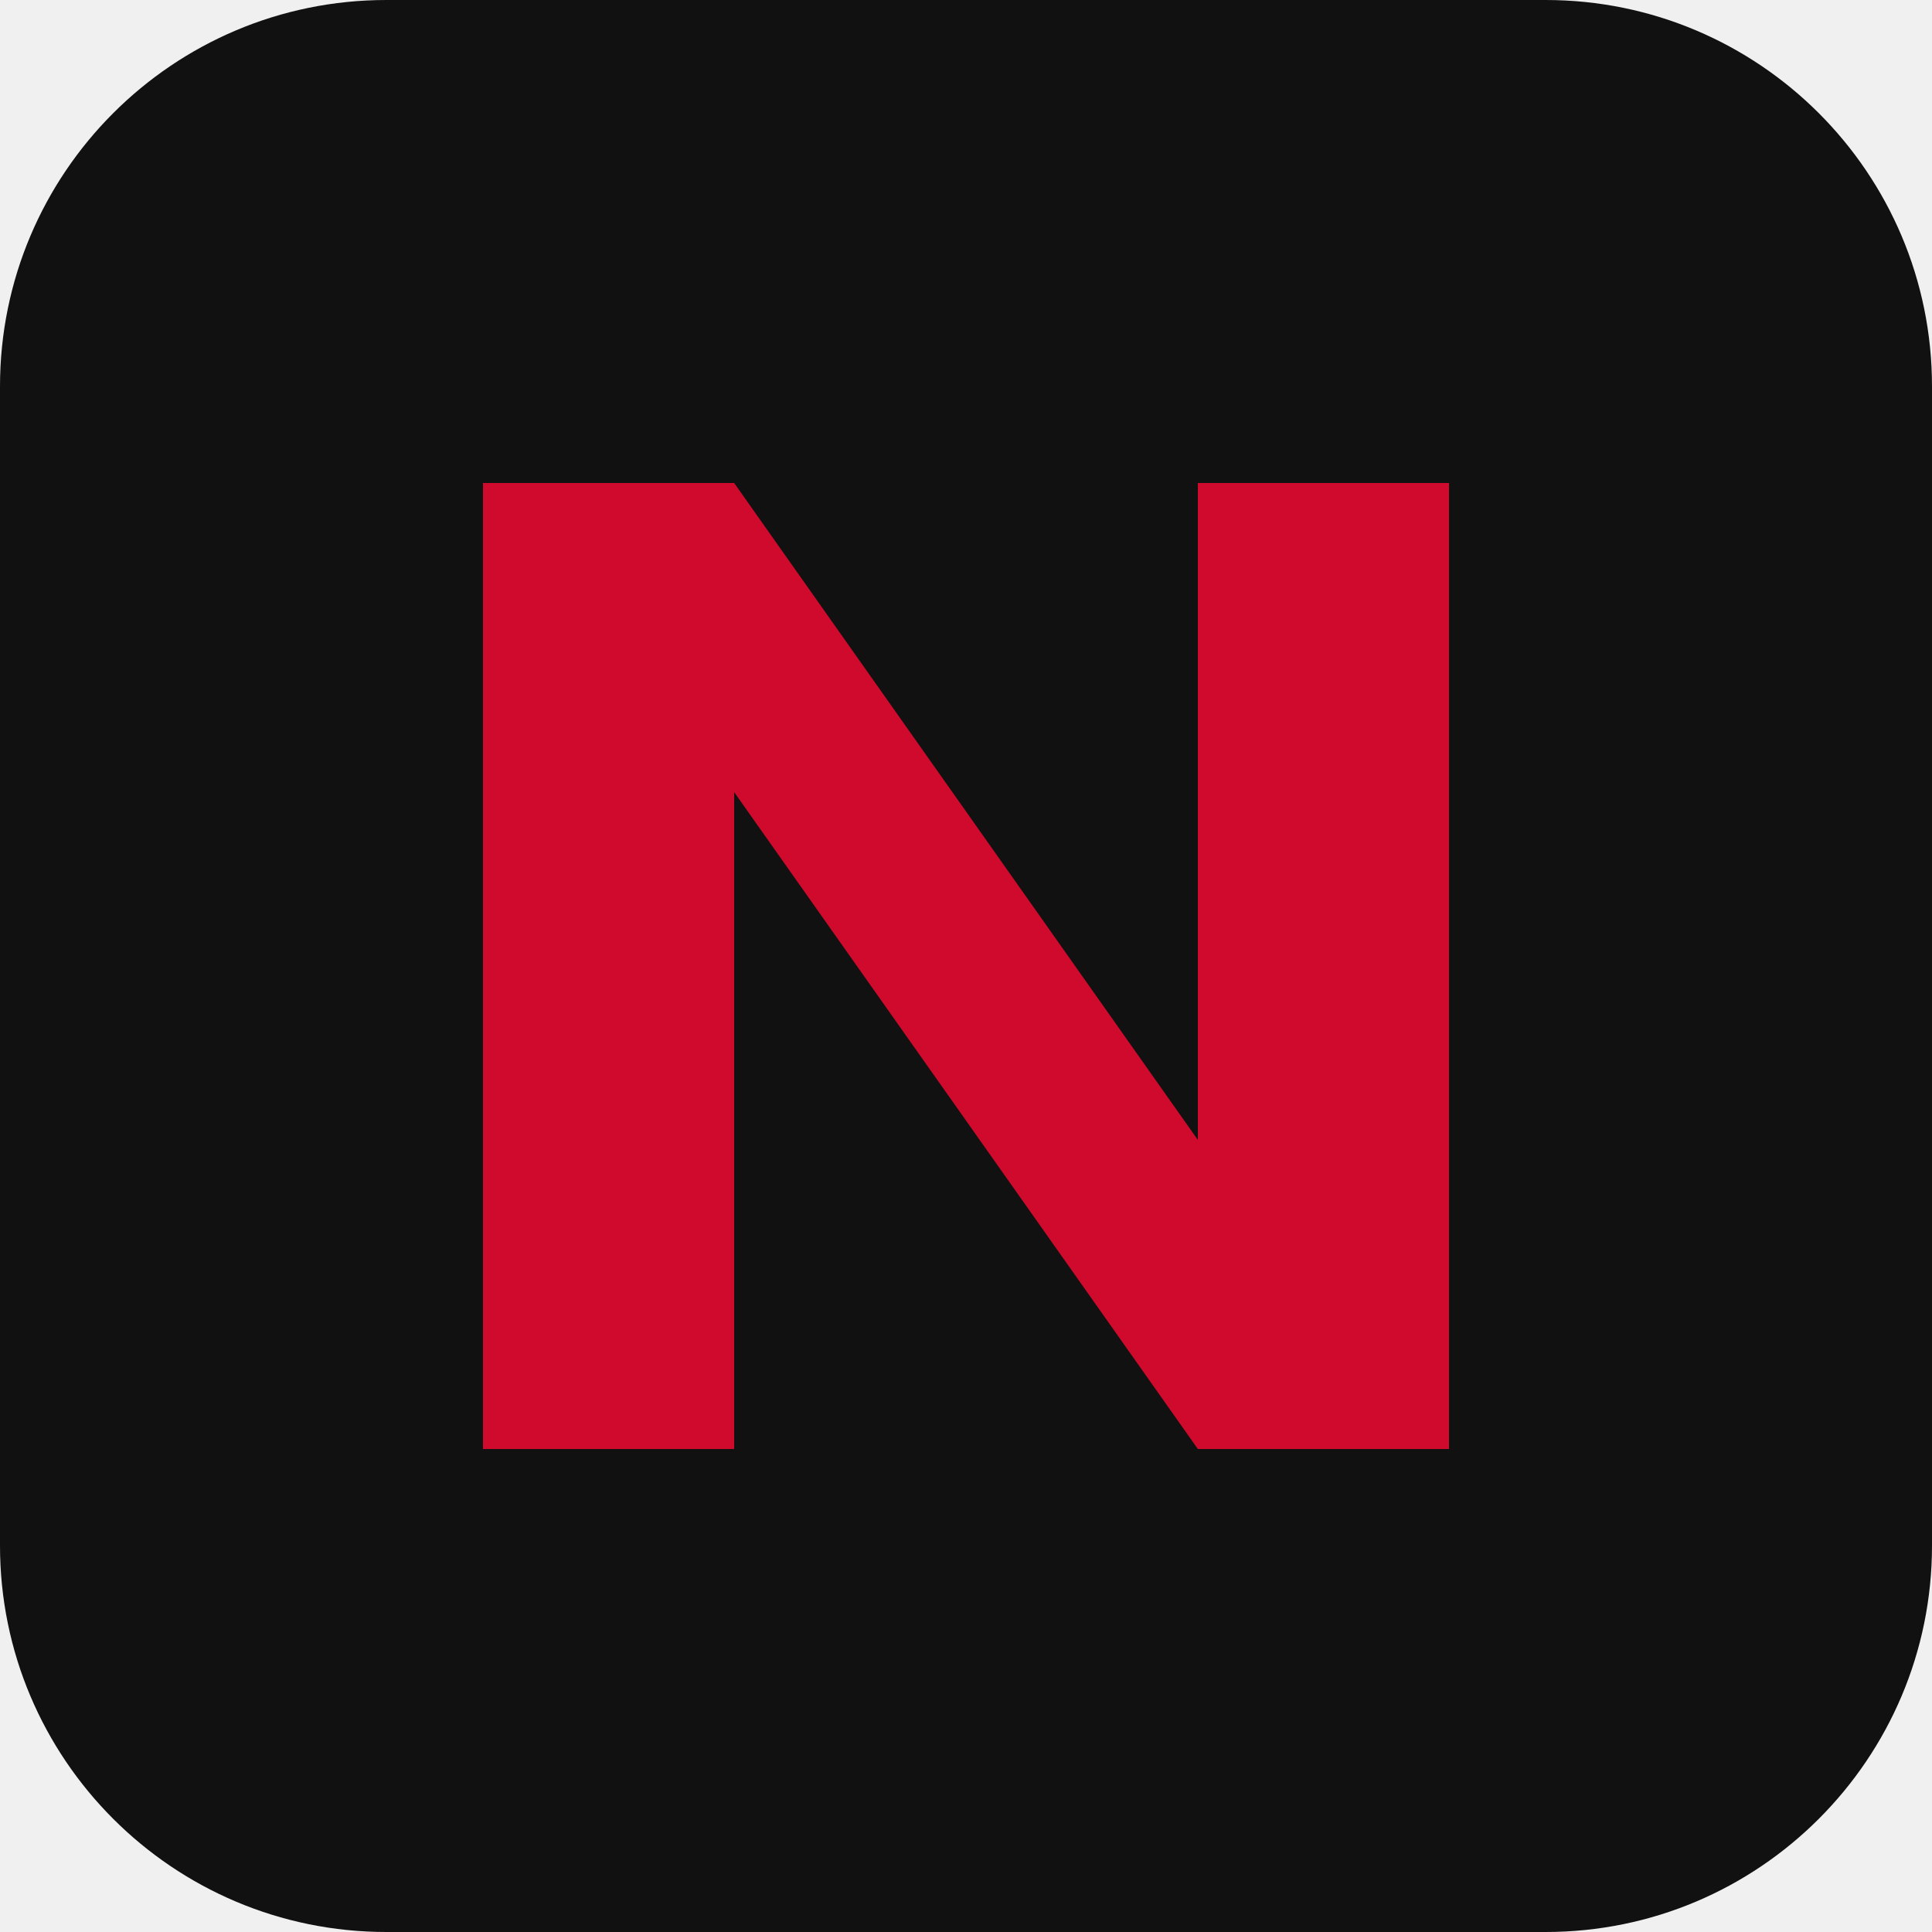
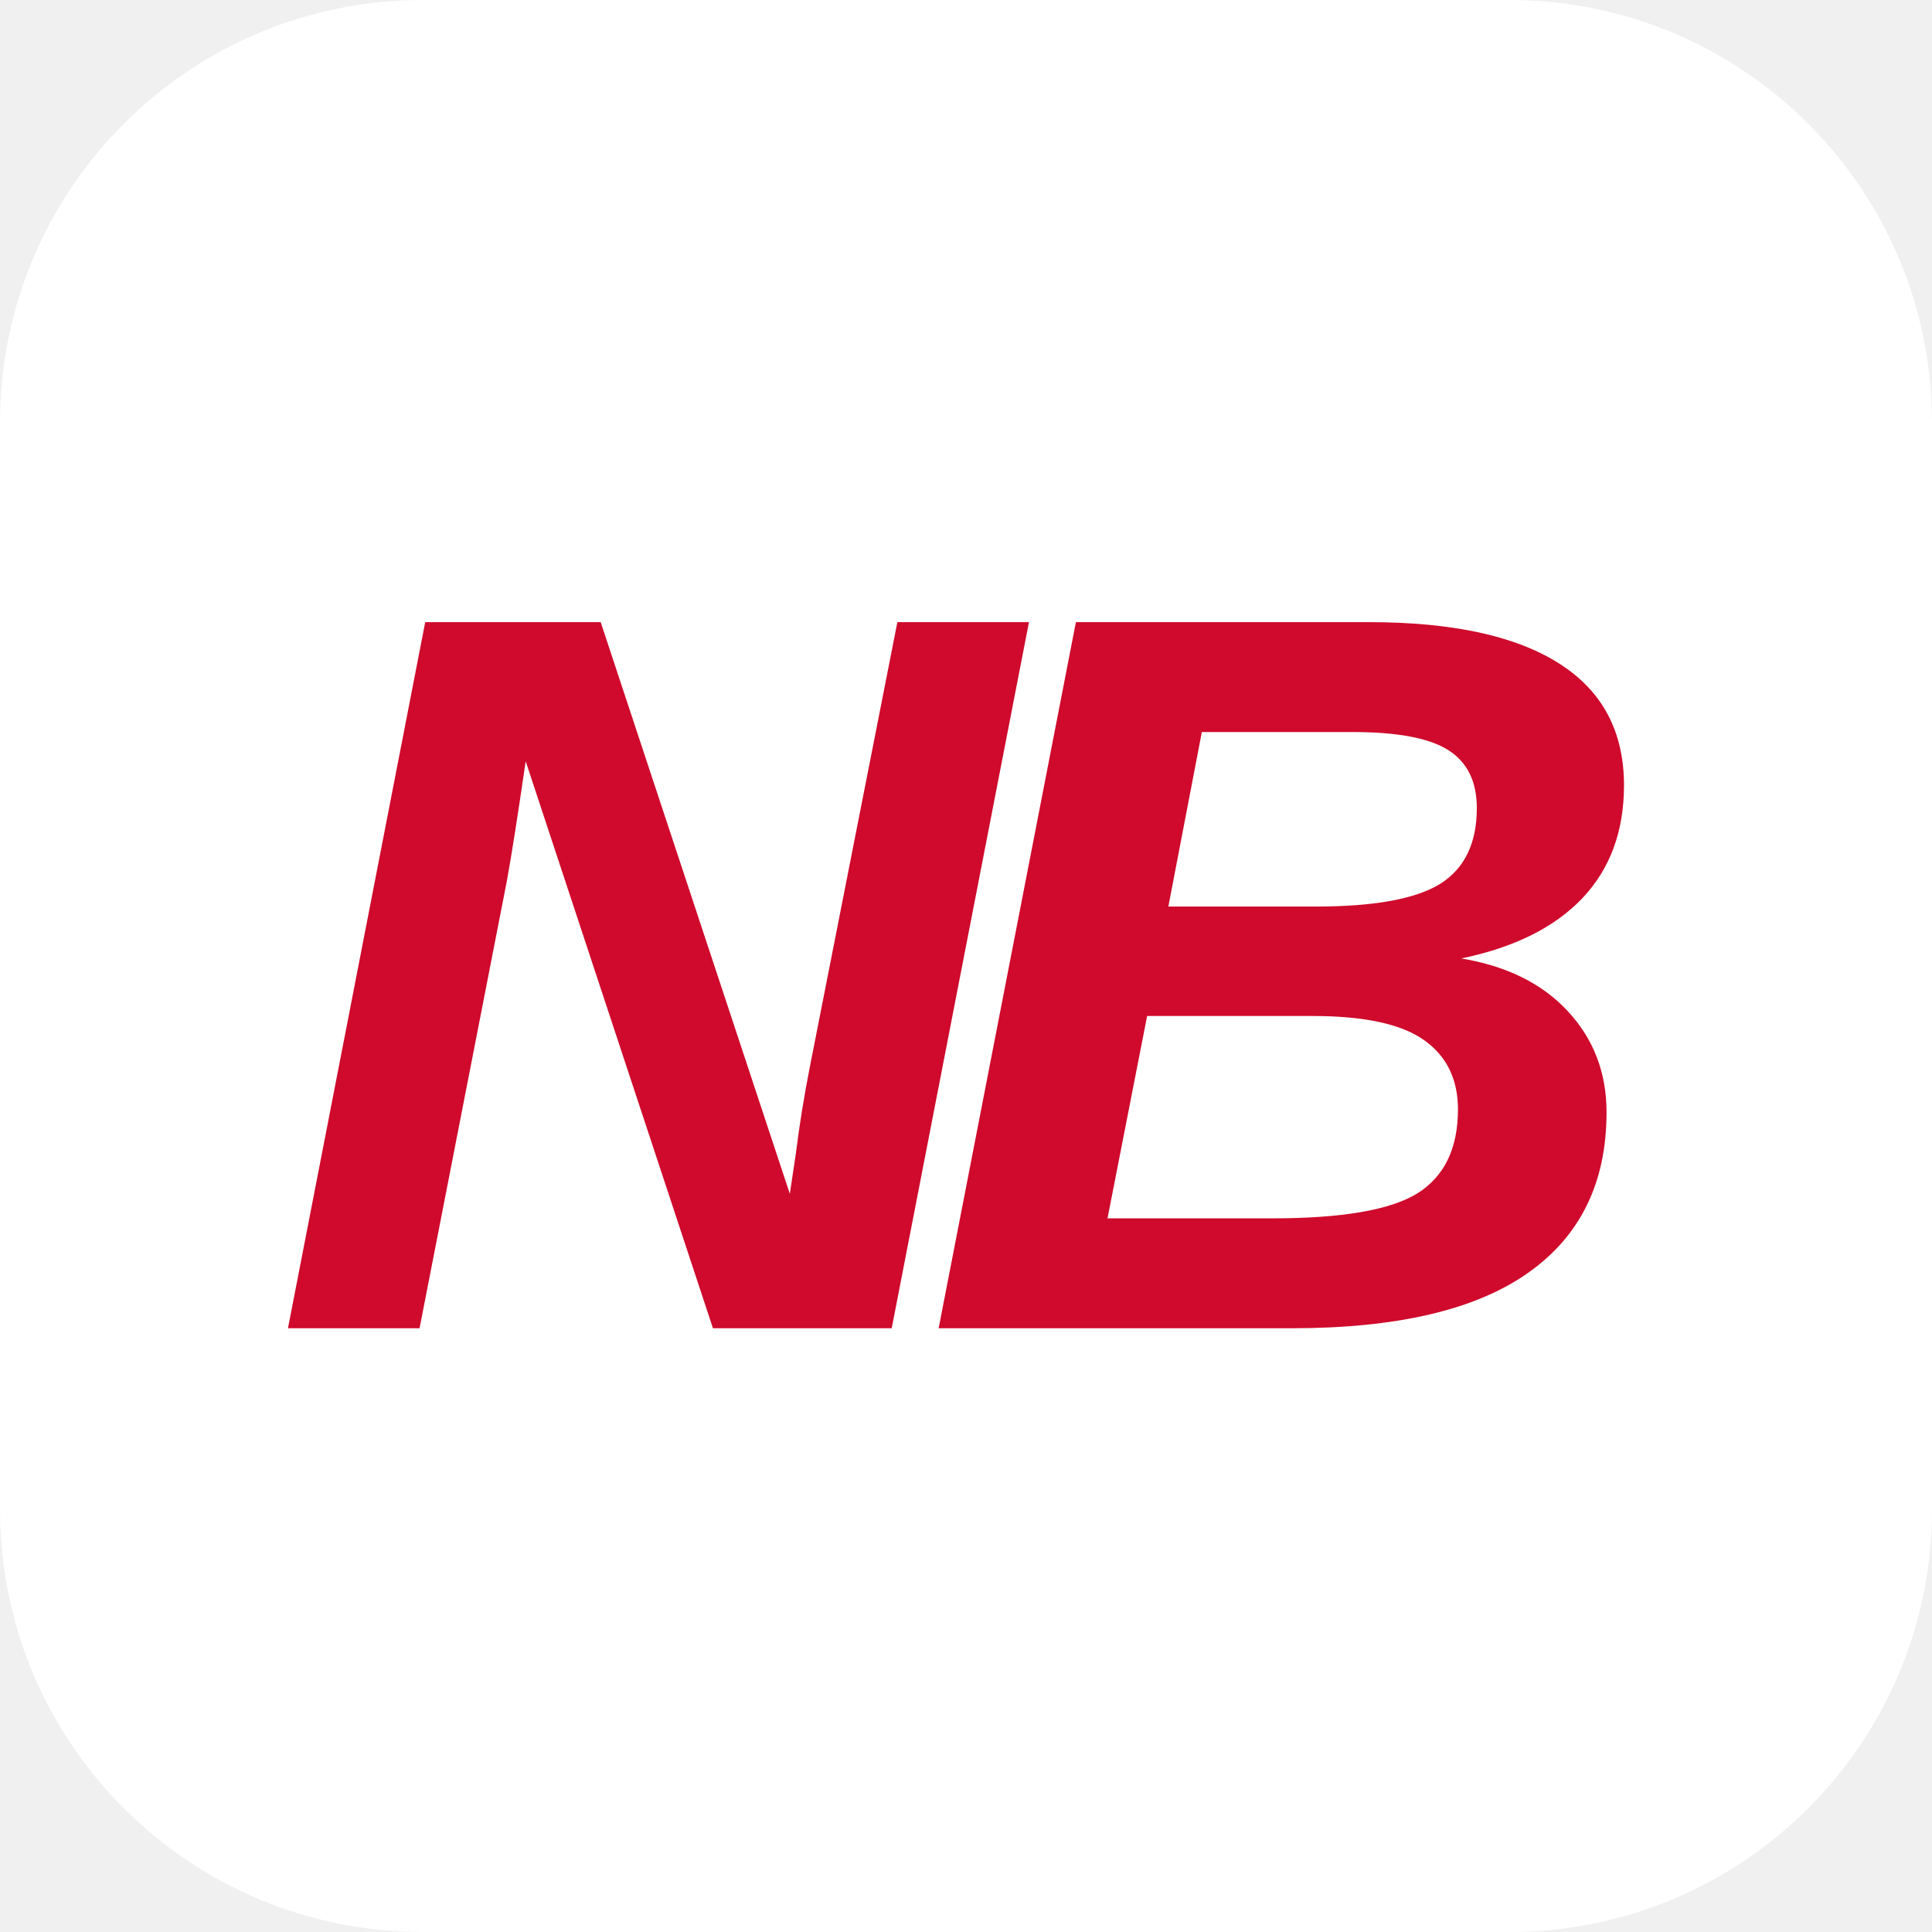
- <svg xmlns="http://www.w3.org/2000/svg" viewBox="0 0 40 40">
-   <rect width="40" height="40" rx="8" fill="#111111" />
-   <path d="M10 30V10h5.2l9.6 13.6V10H30v20h-5.2L15.2 16.4V30H10z" fill="#cf0a2c" />
+ <svg xmlns="http://www.w3.org/2000/svg" viewBox="0 0 64 64">
+   <rect width="64" height="64" rx="14" fill="#fff" />
+   <text x="32" y="44" text-anchor="middle" font-family="Arial Black,Arial,sans-serif" font-weight="900" font-style="italic" font-size="34" fill="#cf0a2c" letter-spacing="-3">NB</text>
</svg>
